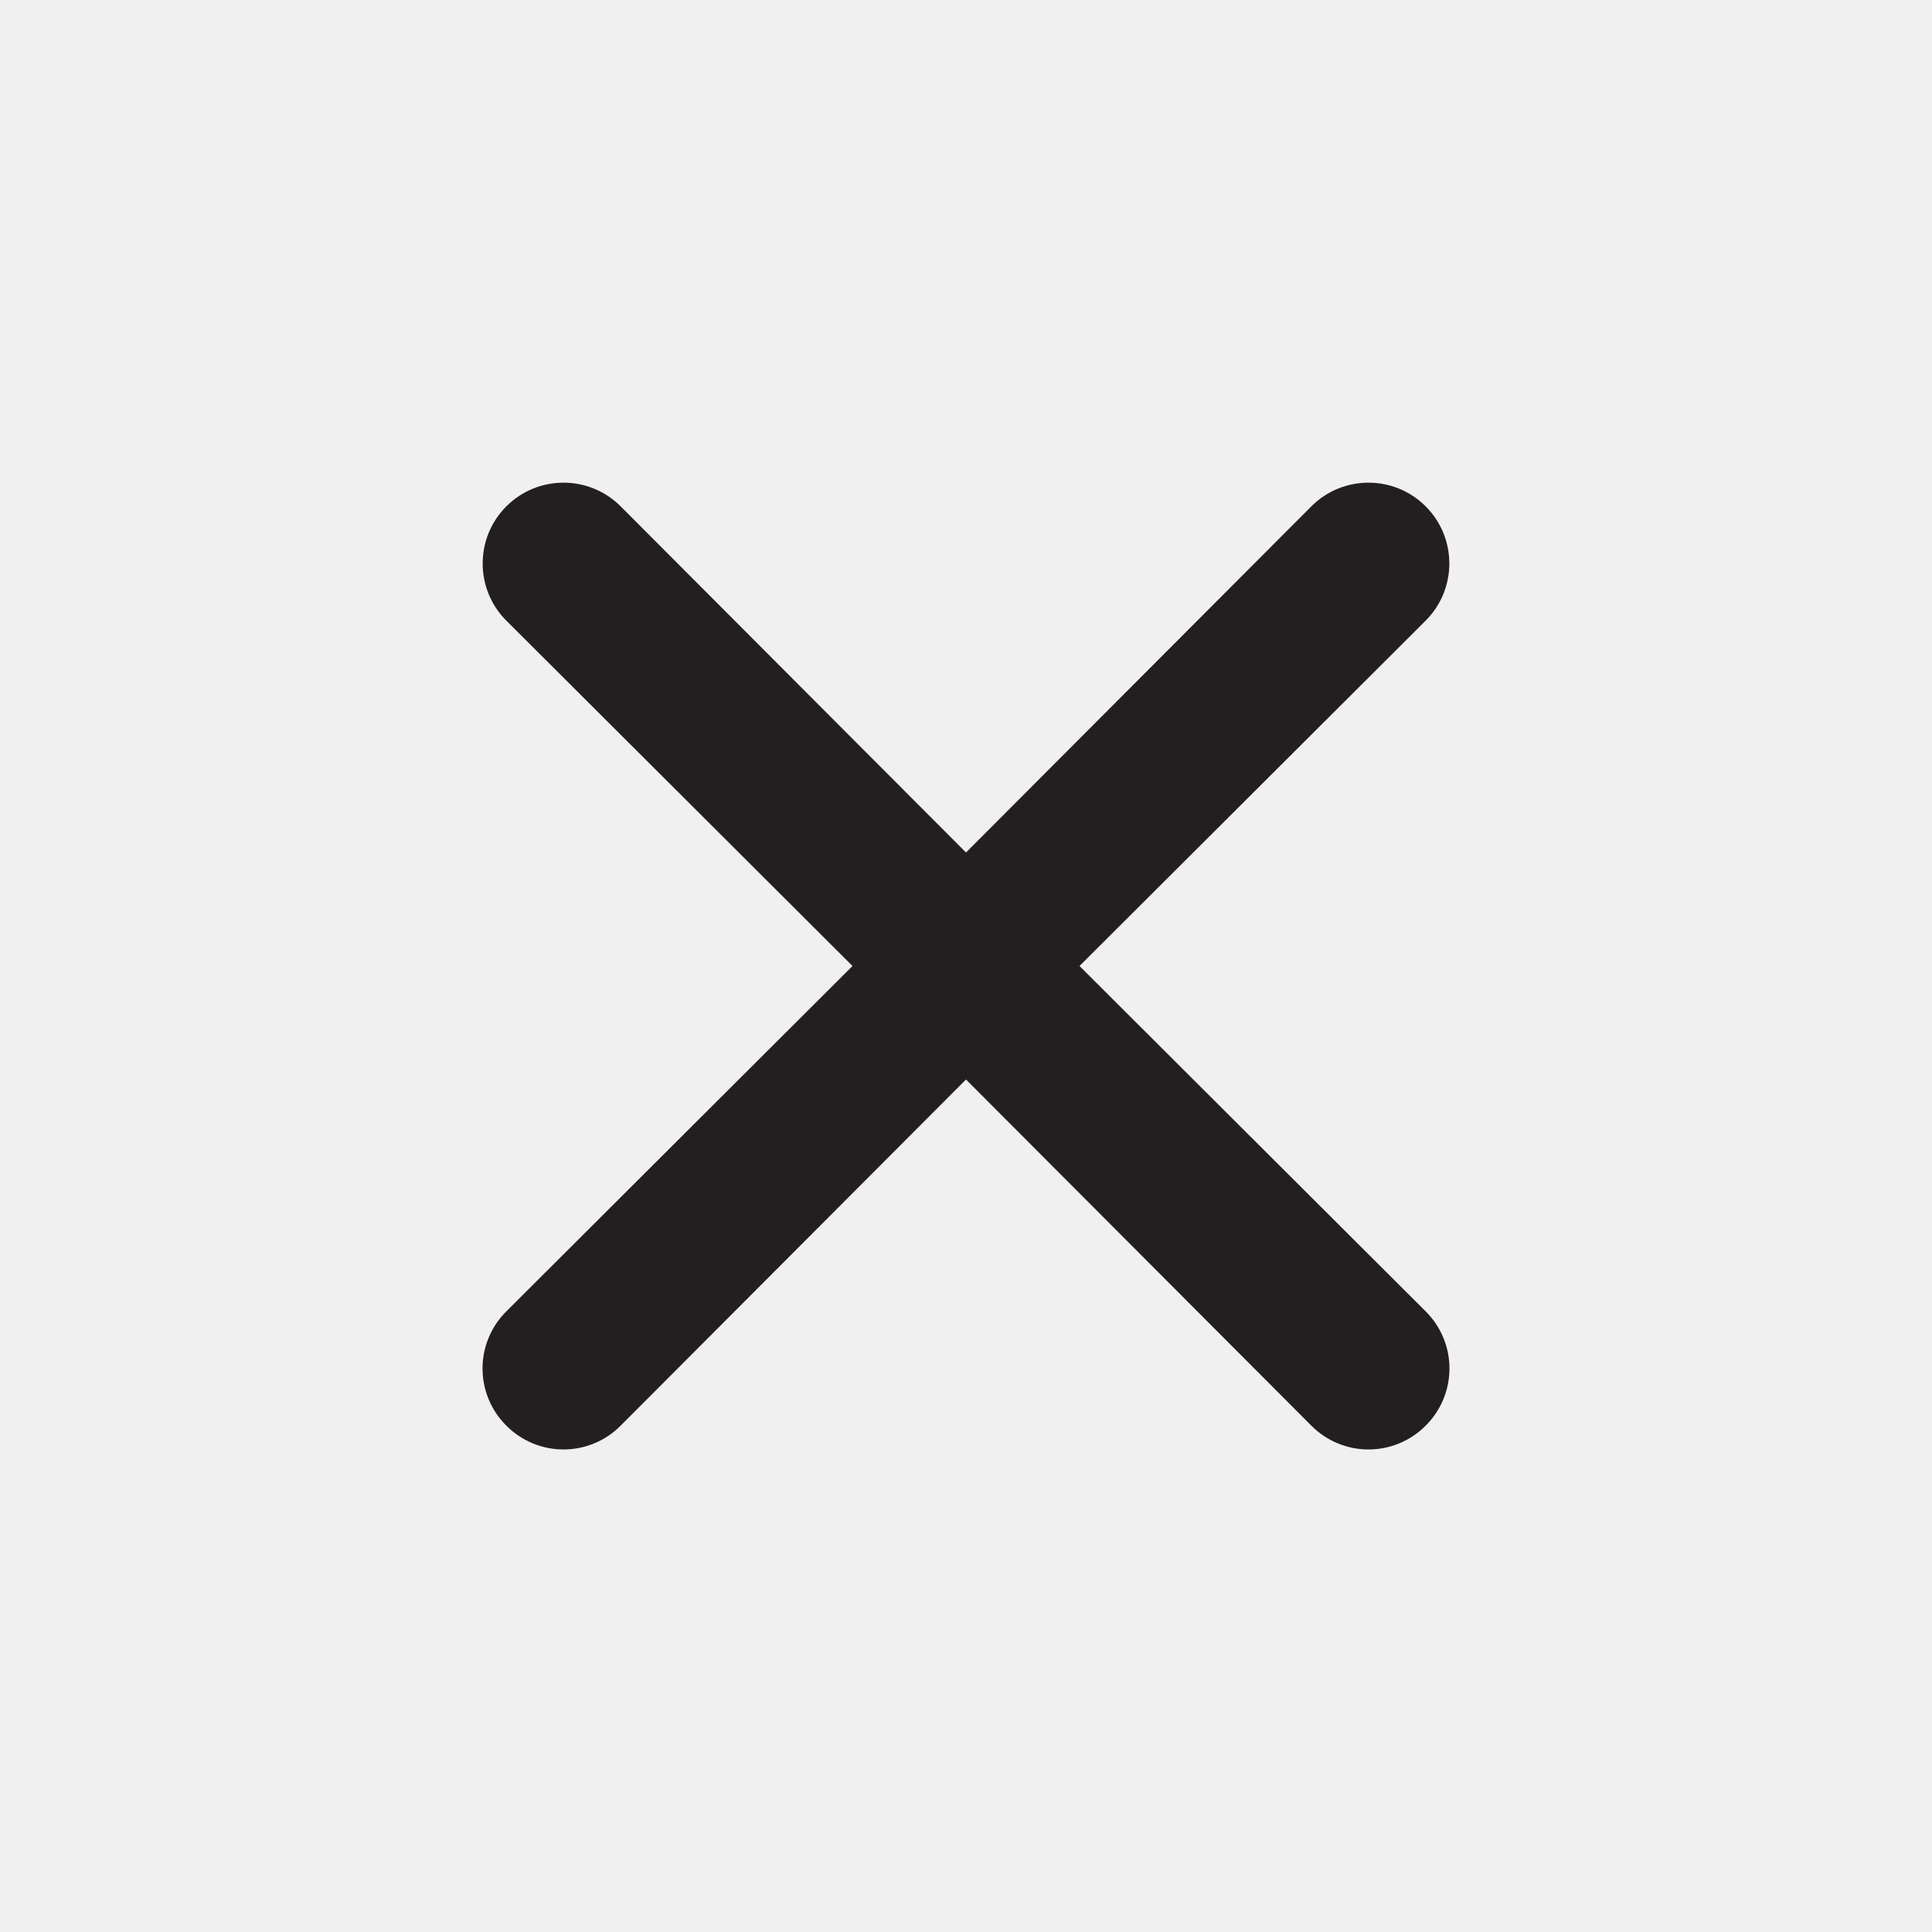
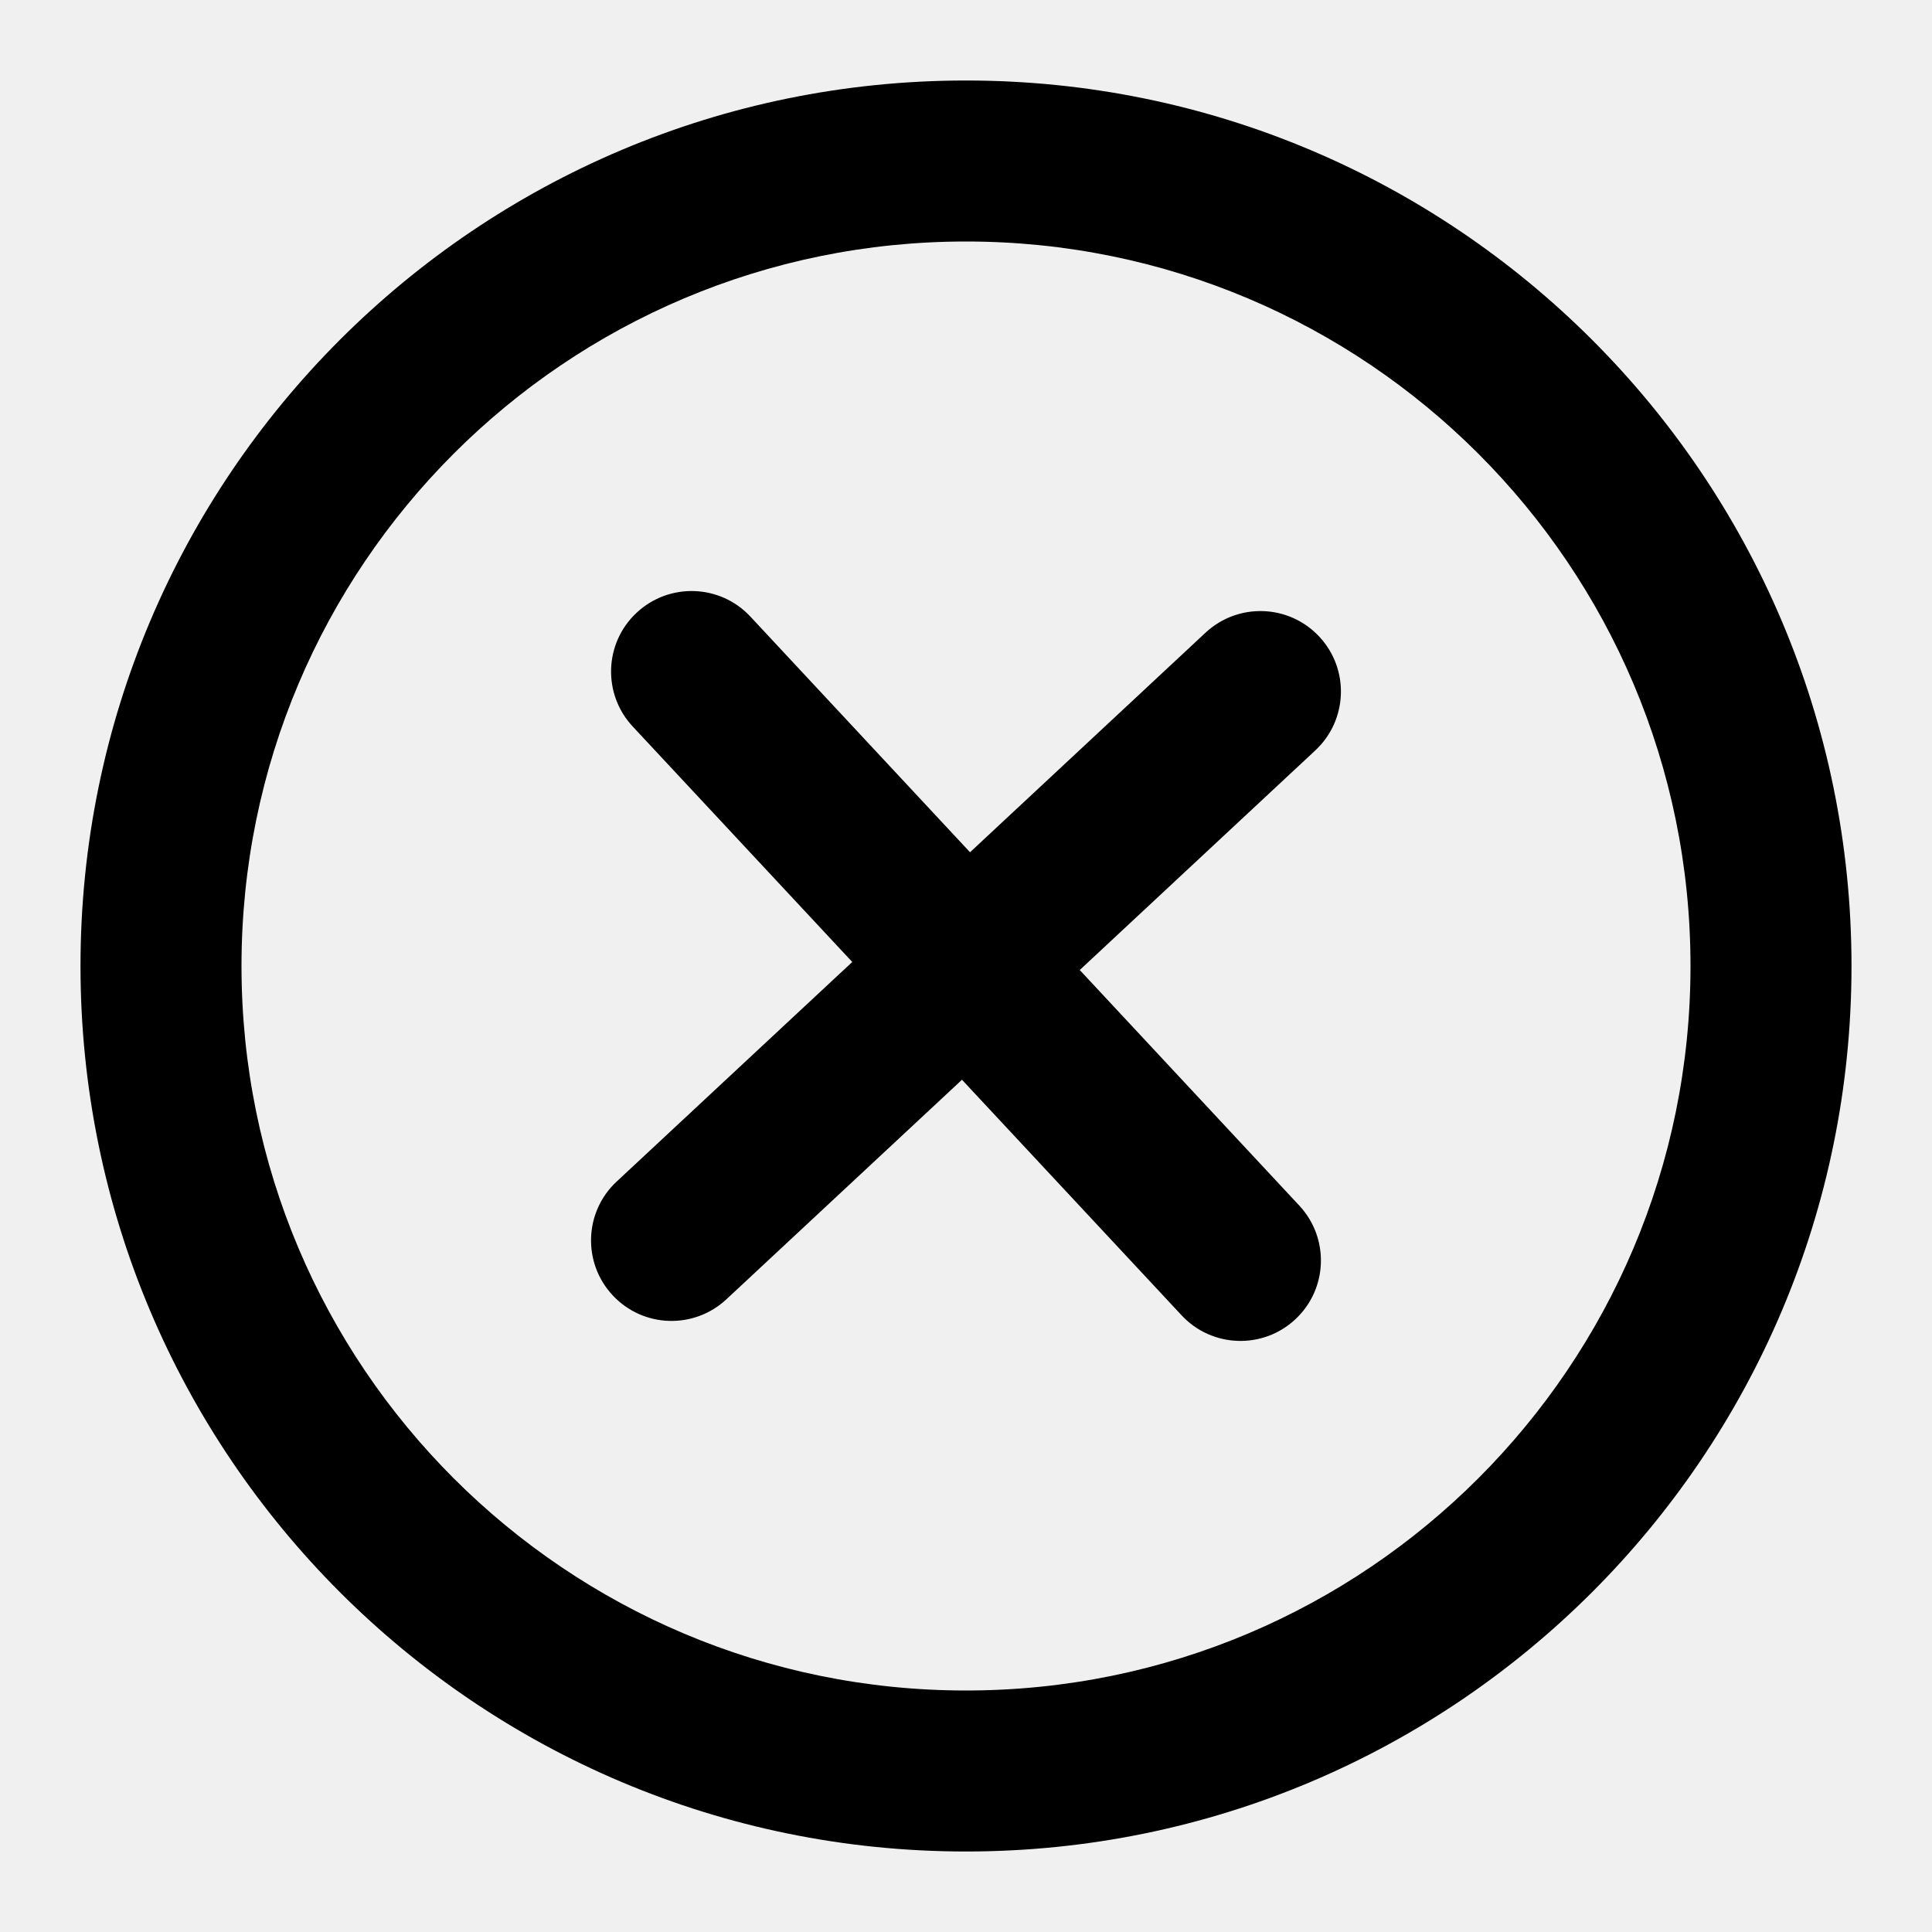
- <svg xmlns="http://www.w3.org/2000/svg" viewBox="0 0 24 24">
-   <defs>
-     <style>.cls-1{fill:#fff;opacity:0;}.cls-2{fill:#231f20;}</style>
-   </defs>
-   <g id="Layer_2" data-name="Layer 2">
-     <g id="close">
-       <g id="close-2" data-name="close">
-         <rect class="cls-1" width="24" height="24" transform="translate(24 24) rotate(180)" />
-         <path class="cls-2" d="M13.41,12l4.3-4.29a1,1,0,1,0-1.42-1.42L12,10.59,7.71,6.29A1,1,0,0,0,6.29,7.71L10.59,12l-4.3,4.29a1,1,0,0,0,0,1.42,1,1,0,0,0,1.42,0L12,13.41l4.29,4.3a1,1,0,0,0,1.42,0,1,1,0,0,0,0-1.42Z" />
-       </g>
-     </g>
-   </g>
+ <svg xmlns="http://www.w3.org/2000/svg" width="24" height="24" viewBox="0 0 24 24" fill="none">
+   <path d="M16.339 9.322C16.743 8.946 16.766 8.313 16.389 7.909C16.013 7.505 15.38 7.483 14.976 7.859L12.05 10.587L9.322 7.66C8.946 7.256 8.313 7.234 7.909 7.611C7.505 7.987 7.483 8.62 7.859 9.024L10.587 11.95L7.66 14.678C7.256 15.054 7.234 15.687 7.611 16.091C7.987 16.495 8.62 16.517 9.024 16.14L11.95 13.413L14.678 16.339C15.054 16.743 15.687 16.766 16.091 16.389C16.495 16.013 16.517 15.38 16.14 14.976L13.413 12.05L16.339 9.322Z" fill="currentColor" />
+   <path fill-rule="evenodd" clip-rule="evenodd" d="M1 12C1 5.925 5.925 1 12 1C18.075 1 23 5.925 23 12C23 18.075 18.075 23 12 23C5.925 23 1 18.075 1 12ZM12 21C7.029 21 3 16.971 3 12C3 7.029 7.029 3 12 3C16.971 3 21 7.029 21 12C21 16.971 16.971 21 12 21Z" fill="currentColor" />
</svg>
